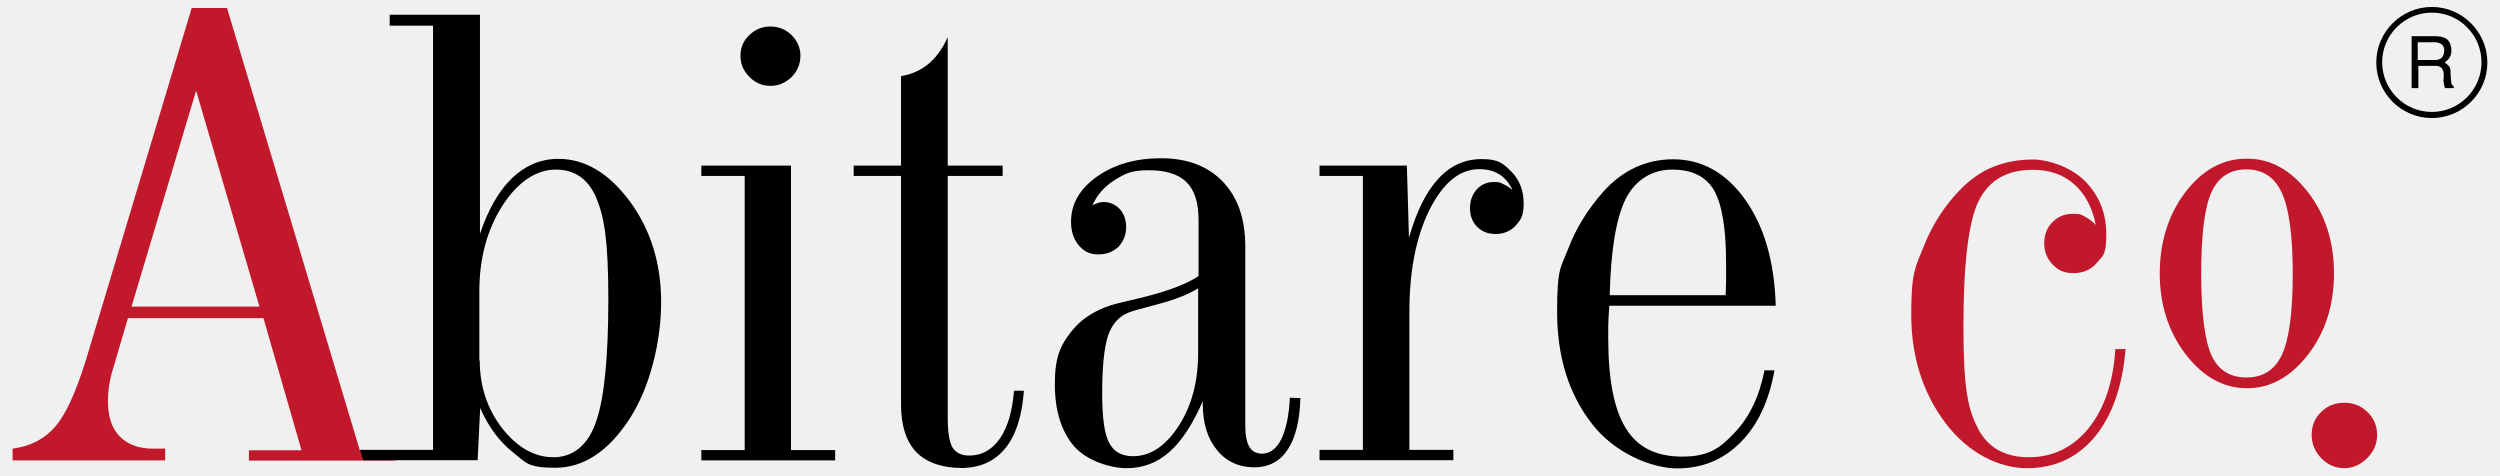
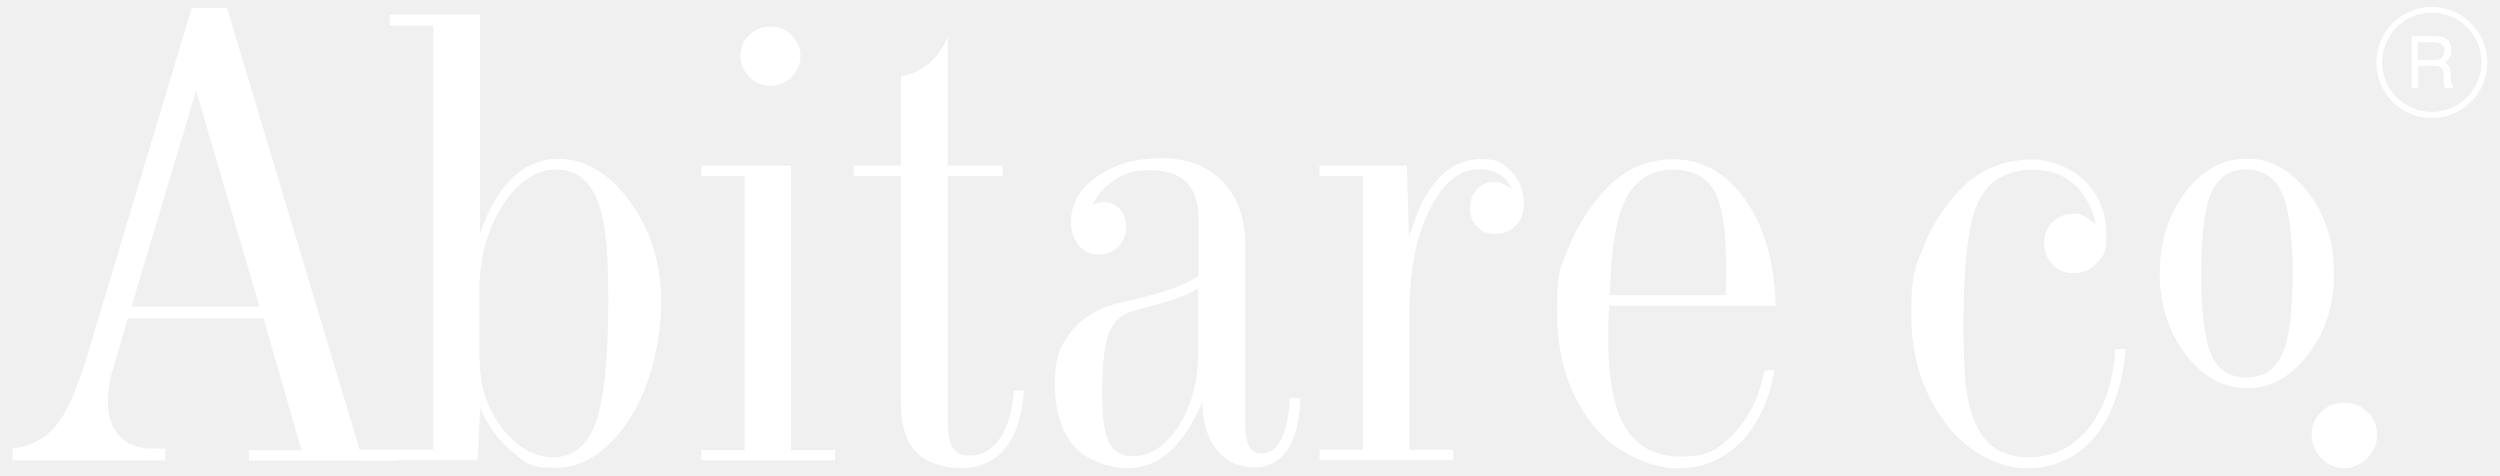
<svg xmlns="http://www.w3.org/2000/svg" id="Livello_1" version="1.1" viewBox="0 0 1188.1 225.8">
  <defs>
    <style>
      .st0 {
-         fill: #c2182c;
+         fill: #fff;
      }
    </style>
  </defs>
-   <path class="st0" d="M62.6,145.7h60.7l-30.1-102.6-30.7,102.6ZM53.7,175.3c-.8,2.5-1.4,5.1-1.8,7.7-.4,2.6-.6,5.2-.6,7.7,0,7.2,1.8,12.8,5.6,16.7,3.8,3.9,9.1,5.8,15.7,5.8h5.9v5.6H6v-5.6c8.5-1.1,15.2-4.6,20.2-10.4,5.1-5.8,9.9-16.5,14.7-31.9L91.1,3.8h16.8l63.1,210.2h17v4.9h-69.7v-4.9h25l-18.1-62.8H60.8l-7.1,24.1Z" />
-   <path d="M228,171.4c0,12.3,3.6,23,10.7,32.2,7.2,9.1,15.3,13.7,24.4,13.7s16.3-5.6,20.1-16.7c4-11.2,5.9-30.7,5.9-58.4s-1.9-39-5.7-48.1c-3.8-9-10.2-13.5-19.3-13.5s-18,5.7-25.3,17.1c-7.3,11.4-11,25-11,40.8v32.9h0ZM205.8,213.9V12.2h-20.6v-5.2h42.9v104.1c4-11.8,9.1-20.6,15.4-26.6,6.3-5.9,13.5-9,21.8-9,12.8,0,24.1,6.8,34.1,20.3,9.9,13.5,14.8,29.5,14.8,47.8s-5.1,40.3-15.1,55.6c-10.1,15.4-21.8,23.1-35.2,23.1s-14-2.5-20.3-7.5c-6.3-5-11.5-12-15.4-20.9l-1.2,24.8h-54.4l-1.5-4.9h34.8Z" />
-   <path d="M351.9,26.5c0-3.9,1.4-7.2,4.2-9.8,2.7-2.7,6.1-4.1,10-4.1s7.4,1.4,10.1,4.1c2.7,2.7,4.2,6,4.2,9.8s-1.4,7.3-4.2,10.1c-2.8,2.7-6.1,4.2-10,4.2s-7.2-1.4-10-4.2c-2.9-2.9-4.3-6.2-4.3-10.1M376,213.9h20.9v4.9h-63.6v-4.9h20.6V83.6h-20.6v-4.9h42.6v135.2Z" />
-   <path d="M428.2,83.6h-22.5v-4.9h22.5v-42.5c5.1-.9,9.4-2.8,13.1-5.9,3.7-3.1,6.7-7.3,9.1-12.6v61h26.1v4.9h-26.1v115c0,6.9.8,11.6,2.3,14.1,1.6,2.5,4.2,3.8,8,3.8,5.9,0,10.7-2.7,14.5-8.1,3.7-5.4,5.9-12.9,6.7-22.7h4.7c-.9,12.1-3.8,21.2-8.9,27.4-5.1,6.2-12,9.3-20.8,9.3s-16.6-2.5-21.5-7.6c-4.8-5.1-7.2-12.6-7.2-22.6v-108.6Z" />
-   <path d="M569.6,136.9c-4.8,3-11.2,5.5-19.1,7.6-7.9,2.1-12.7,3.4-14.3,4.1-4.5,1.8-7.7,5.4-9.6,10.9-1.8,5.5-2.8,14.5-2.8,27s1.1,19.7,3.3,23.9c2.2,4.3,6,6.4,11.4,6.4,8.2,0,15.4-4.8,21.6-14.3,6.2-9.5,9.3-21.1,9.3-34.8v-30.8h.2ZM571.5,190.9c-4.8,10.9-10.1,19-15.9,24-5.7,5.1-12.6,7.6-20.2,7.6s-19-3.5-25-10.5c-6-7-9.1-16.8-9.1-29.5s2.6-18.3,7.8-24.9c5.2-6.6,12.6-11.1,22.3-13.5,1.4-.3,3.5-.8,6.3-1.5,15.1-3.4,25.7-7.2,31.9-11.4v-26.7c0-8.2-1.9-14.1-5.7-17.9-3.8-3.8-9.8-5.7-18-5.7s-11,1.5-15.9,4.5c-4.9,3-8.5,7-10.8,12.1,1.2-.5,2.1-.9,2.8-1.1.7-.2,1.5-.4,2.2-.4,3.2,0,5.8,1.1,7.9,3.3,2,2.2,3.1,5.1,3.1,8.6s-1.3,7-3.7,9.4c-2.5,2.4-5.7,3.6-9.7,3.6s-6.8-1.5-9.2-4.4c-2.4-2.9-3.6-6.6-3.6-11.1,0-8.5,4.1-15.6,12.2-21.4,8.2-5.8,18.3-8.8,30.6-8.8s22.2,3.7,29.3,11.1c7.1,7.4,10.7,17.6,10.7,30.7v85.1c0,4.7.7,8.1,1.9,10.2s3.3,3.3,6,3.3c3.9,0,6.9-2.3,9.3-7,2.2-4.7,3.6-11.2,4-19.6l5,.2c-.3,10.6-2.3,18.8-6,24.4-3.7,5.7-9.1,8.5-16,8.5s-13.3-2.7-17.7-8.3c-4.5-5.5-6.7-12.8-6.7-21.8v-1.3Z" />
-   <path d="M669.6,113c3.5-12.4,8.1-21.7,13.9-28,5.7-6.3,12.7-9.4,20.7-9.4s10.2,2.1,14.1,6c3.9,4,5.8,9,5.8,15s-1.3,7.8-3.7,10.5c-2.4,2.7-5.7,4.1-9.6,4.1s-6.5-1.2-8.8-3.4c-2.2-2.2-3.4-5.2-3.4-8.8s1.1-6.6,3.2-9c2.1-2.3,4.9-3.5,8.1-3.5s3,.3,4.5,1c1.5.6,2.9,1.6,4.4,2.8-1.5-3.2-3.5-5.7-6.2-7.4-2.7-1.7-5.9-2.5-9.7-2.5-9.2,0-17,6.4-23.5,19.2-6.4,12.9-9.6,29-9.6,48.5v65.7h20.9v4.9h-63.6v-4.9h20.6V83.6h-20.6v-4.9h41.5l1,34.3Z" />
-   <path d="M765.1,140.3h55c0-1.9.2-4,.2-6.2s0-5.4,0-9.4c0-16.4-2-27.8-5.8-34.4-3.9-6.5-10.4-9.7-19.8-9.7s-17.4,4.7-22.1,13.9c-4.6,9.3-7.1,24.6-7.6,45.8M838.3,176h5c-2.6,14.6-8,26.1-16.2,34.3-8.2,8.2-18.1,12.3-30,12.3s-29.8-7.1-40.7-21.4c-11-14.2-16.4-31.9-16.4-53s1.7-20.8,5.4-30.3c3.6-9.4,9-18.2,16.3-26.5,4.7-5.3,9.8-9.2,15.4-11.8,5.7-2.6,11.6-3.9,18-3.9,13.7,0,25.2,6.4,34.3,19.2,9.1,12.8,13.9,29.6,14.5,50.4h-79.1c-.3,4.5-.5,7.8-.5,9.8,0,2,0,4,0,5.7,0,19.6,2.8,33.9,8.4,42.8,5.5,9,14.4,13.4,26.7,13.4s17.7-3.7,24.7-11.1c7.2-7.4,12-17.4,14.5-30" />
-   <path class="st0" d="M1010.2,165.6c-1.5,17.9-6.3,31.8-14.6,41.9-8.3,10-19.1,15-32.3,15s-27.9-7.1-38.7-21.4c-10.8-14.3-16.3-31.5-16.3-51.8s2-22.3,6.1-32.6c4.1-10.3,10-19.3,17.6-27,4.8-4.8,9.9-8.3,15.5-10.5,5.5-2.2,11.8-3.4,18.7-3.4s17.9,3.4,24.7,10.3c6.8,6.9,10.1,15.3,10.1,25.2s-1.5,10-4.3,13.4c-2.8,3.4-6.6,5.1-11.3,5.1s-7.3-1.4-9.9-4.1c-2.6-2.7-4-6-4-10.1s1.3-7.4,3.9-10c2.5-2.6,5.8-4,9.8-4s3.9.5,5.7,1.4c1.7.9,3.4,2.1,5.1,3.9-1.6-8.2-5-14.6-10.2-19.3-5.3-4.7-11.8-6.9-19.7-6.9-12.3,0-20.8,4.9-25.7,14.7-4.9,9.7-7.3,29.8-7.3,60s2.3,39.3,7,48.4c4.7,9,12.8,13.5,24.1,13.5s20.9-4.6,28.4-13.8c7.4-9.2,11.7-21.8,12.7-37.6h4.8v-.2Z" />
-   <path class="st0" d="M1067.6,179.4c7.9,0,13.5-3.6,16.9-10.9,3.4-7.3,5.1-20.1,5.1-38.4s-1.8-31.2-5.2-38.5c-3.4-7.4-9-11.1-16.8-11.1s-13.3,3.6-16.6,10.8c-3.3,7.2-4.9,20.1-4.9,38.8s1.7,31.8,4.9,38.8c3.2,7,8.8,10.5,16.6,10.5M1067.8,184.5c-11.1,0-20.8-5.4-29-16-8.2-10.7-12.4-23.6-12.4-38.5s4.1-28.1,12.2-38.7c8.1-10.6,17.8-15.9,29.2-15.9s20.9,5.4,29.1,16c8.2,10.6,12.3,23.5,12.3,38.6s-4.1,27.8-12.3,38.5c-8.3,10.7-17.9,16-29.1,16" />
-   <path class="st0" d="M1098.6,206.6c0-4.3,1.5-7.9,4.5-10.8,2.9-2.9,6.6-4.4,11-4.4s8,1.5,11,4.4c3,2.9,4.6,6.5,4.6,10.8s-1.6,8-4.7,11.1c-3.1,3.1-6.7,4.8-10.9,4.8s-7.9-1.6-10.9-4.7c-3-3.1-4.6-6.8-4.6-11.2" />
-   <path d="M1161.6,23.8c0-1.2-.4-2.1-1.2-2.7-.8-.6-1.9-1-3.1-1h-8.3v8.4h8.3c2.8,0,4.3-1.6,4.3-4.7M1165.8,41.9h-3.8c-.3-.7-.5-1.5-.6-2.3-.2-.9-.2-2.1,0-3.8,0-3-1.4-4.5-3.8-4.5h-8.3v10.6h-3.2v-24.7h11.3c2.8,0,4.9.7,6,1.9,1,1.1,1.6,2.8,1.6,5.1s-1.1,4-3.2,5.5c1.2.8,1.8,1.5,2.2,1.9.3.4.5,1.2.6,2.1,0,1.1,0,2.7.3,5.2,0,.9.5,1.6,1.2,2.1v.8h-.2Z" />
-   <path d="M1155.7,6c-13,0-23.6,10.6-23.6,23.6s10.6,23.6,23.6,23.6,23.6-10.6,23.6-23.6-10.5-23.6-23.6-23.6M1155.7,56.1c-14.6,0-26.4-11.9-26.4-26.4s11.9-26.4,26.4-26.4,26.4,11.9,26.4,26.4c0,14.5-11.8,26.4-26.4,26.4" />
+   <path class="st0" d="M62.6,145.7h60.7l-30.1-102.6-30.7,102.6h0ZM53.7,175.3c-.8,2.5-1.4,5.1-1.8,7.7-.4,2.6-.6,5.2-.6,7.7,0,7.2,1.8,12.8,5.6,16.7s9.1,5.8,15.7,5.8h5.9v5.6H6v-5.6c8.5-1.1,15.2-4.6,20.2-10.4,5.1-5.8,9.9-16.5,14.7-31.9L91.1,3.8h16.8l63.1,210.2h17v4.9h-69.7v-4.9h25l-18.1-62.8H60.8l-7.1,24.1Z" />
+   <path class="st0" d="M228,171.4c0,12.3,3.6,23,10.7,32.2,7.2,9.1,15.3,13.7,24.4,13.7s16.3-5.6,20.1-16.7c4-11.2,5.9-30.7,5.9-58.4s-1.9-39-5.7-48.1c-3.8-9-10.2-13.5-19.3-13.5s-18,5.7-25.3,17.1-11,25-11,40.8v32.9h.2ZM205.8,213.9V12.2h-20.6v-5.2h42.9v104.1c4-11.8,9.1-20.6,15.4-26.6,6.3-5.9,13.5-9,21.8-9,12.8,0,24.1,6.8,34.1,20.3,9.9,13.5,14.8,29.5,14.8,47.8s-5.1,40.3-15.1,55.6c-10.1,15.4-21.8,23.1-35.2,23.1s-14-2.5-20.3-7.5-11.5-12-15.4-20.9l-1.2,24.8h-54.4l-1.5-4.9h34.8,0Z" />
+   <path class="st0" d="M351.9,26.5c0-3.9,1.4-7.2,4.2-9.8,2.7-2.7,6.1-4.1,10-4.1s7.4,1.4,10.1,4.1,4.2,6,4.2,9.8-1.4,7.3-4.2,10.1c-2.8,2.7-6.1,4.2-10,4.2s-7.2-1.4-10-4.2c-2.9-2.9-4.3-6.2-4.3-10.1M376,213.9h20.9v4.9h-63.6v-4.9h20.6V83.6h-20.6v-4.9h42.6v135.2h.1Z" />
+   <path class="st0" d="M428.2,83.6h-22.5v-4.9h22.5v-42.5c5.1-.9,9.4-2.8,13.1-5.9s6.7-7.3,9.1-12.6v61h26.1v4.9h-26.1v115c0,6.9.8,11.6,2.3,14.1,1.6,2.5,4.2,3.8,8,3.8,5.9,0,10.7-2.7,14.5-8.1,3.7-5.4,5.9-12.9,6.7-22.7h4.7c-.9,12.1-3.8,21.2-8.9,27.4s-12,9.3-20.8,9.3-16.6-2.5-21.5-7.6c-4.8-5.1-7.2-12.6-7.2-22.6v-108.6h0Z" />
+   <path class="st0" d="M569.6,136.9c-4.8,3-11.2,5.5-19.1,7.6-7.9,2.1-12.7,3.4-14.3,4.1-4.5,1.8-7.7,5.4-9.6,10.9-1.8,5.5-2.8,14.5-2.8,27s1.1,19.7,3.3,23.9c2.2,4.3,6,6.4,11.4,6.4,8.2,0,15.4-4.8,21.6-14.3,6.2-9.5,9.3-21.1,9.3-34.8v-30.8h.2,0ZM571.5,190.9c-4.8,10.9-10.1,19-15.9,24-5.7,5.1-12.6,7.6-20.2,7.6s-19-3.5-25-10.5-9.1-16.8-9.1-29.5,2.6-18.3,7.8-24.9c5.2-6.6,12.6-11.1,22.3-13.5,1.4-.3,3.5-.8,6.3-1.5,15.1-3.4,25.7-7.2,31.9-11.4v-26.7c0-8.2-1.9-14.1-5.7-17.9s-9.8-5.7-18-5.7-11,1.5-15.9,4.5-8.5,7-10.8,12.1c1.2-.5,2.1-.9,2.8-1.1s1.5-.4,2.2-.4c3.2,0,5.8,1.1,7.9,3.3,2,2.2,3.1,5.1,3.1,8.6s-1.3,7-3.7,9.4c-2.5,2.4-5.7,3.6-9.7,3.6s-6.8-1.5-9.2-4.4c-2.4-2.9-3.6-6.6-3.6-11.1,0-8.5,4.1-15.6,12.2-21.4,8.2-5.8,18.3-8.8,30.6-8.8s22.2,3.7,29.3,11.1,10.7,17.6,10.7,30.7v85.1c0,4.7.7,8.1,1.9,10.2s3.3,3.3,6,3.3c3.9,0,6.9-2.3,9.3-7,2.2-4.7,3.6-11.2,4-19.6l5,.2c-.3,10.6-2.3,18.8-6,24.4-3.7,5.7-9.1,8.5-16,8.5s-13.3-2.7-17.7-8.3c-4.5-5.5-6.7-12.8-6.7-21.8v-1.3.2Z" />
+   <path class="st0" d="M669.6,113c3.5-12.4,8.1-21.7,13.9-28,5.7-6.3,12.7-9.4,20.7-9.4s10.2,2.1,14.1,6c3.9,4,5.8,9,5.8,15s-1.3,7.8-3.7,10.5-5.7,4.1-9.6,4.1-6.5-1.2-8.8-3.4c-2.2-2.2-3.4-5.2-3.4-8.8s1.1-6.6,3.2-9c2.1-2.3,4.9-3.5,8.1-3.5s3,.3,4.5,1c1.5.6,2.9,1.6,4.4,2.8-1.5-3.2-3.5-5.7-6.2-7.4-2.7-1.7-5.9-2.5-9.7-2.5-9.2,0-17,6.4-23.5,19.2-6.4,12.9-9.6,29-9.6,48.5v65.7h20.9v4.9h-63.6v-4.9h20.6V83.6h-20.6v-4.9h41.5l1,34.3h0Z" />
+   <path class="st0" d="M765.1,140.3h55c0-1.9.2-4,.2-6.2v-9.4c0-16.4-2-27.8-5.8-34.4-3.9-6.5-10.4-9.7-19.8-9.7s-17.4,4.7-22.1,13.9c-4.6,9.3-7.1,24.6-7.6,45.8M838.3,176h5c-2.6,14.6-8,26.1-16.2,34.3s-18.1,12.3-30,12.3-29.8-7.1-40.7-21.4c-11-14.2-16.4-31.9-16.4-53s1.7-20.8,5.4-30.3c3.6-9.4,9-18.2,16.3-26.5,4.7-5.3,9.8-9.2,15.4-11.8,5.7-2.6,11.6-3.9,18-3.9,13.7,0,25.2,6.4,34.3,19.2s13.9,29.6,14.5,50.4h-79.1c-.3,4.5-.5,7.8-.5,9.8v5.7c0,19.6,2.8,33.9,8.4,42.8,5.5,9,14.4,13.4,26.7,13.4s17.7-3.7,24.7-11.1c7.2-7.4,12-17.4,14.5-30" />
+   <path class="st0" d="M1010.2,165.6c-1.5,17.9-6.3,31.8-14.6,41.9-8.3,10-19.1,15-32.3,15s-27.9-7.1-38.7-21.4c-10.8-14.3-16.3-31.5-16.3-51.8s2-22.3,6.1-32.6c4.1-10.3,10-19.3,17.6-27,4.8-4.8,9.9-8.3,15.5-10.5,5.5-2.2,11.8-3.4,18.7-3.4s17.9,3.4,24.7,10.3,10.1,15.3,10.1,25.2-1.5,10-4.3,13.4-6.6,5.1-11.3,5.1-7.3-1.4-9.9-4.1c-2.6-2.7-4-6-4-10.1s1.3-7.4,3.9-10c2.5-2.6,5.8-4,9.8-4s3.9.5,5.7,1.4c1.7.9,3.4,2.1,5.1,3.9-1.6-8.2-5-14.6-10.2-19.3-5.3-4.7-11.8-6.9-19.7-6.9-12.3,0-20.8,4.9-25.7,14.7-4.9,9.7-7.3,29.8-7.3,60s2.3,39.3,7,48.4c4.7,9,12.8,13.5,24.1,13.5s20.9-4.6,28.4-13.8c7.4-9.2,11.7-21.8,12.7-37.6h4.8v-.2h.1Z" />
+   <path class="st0" d="M1067.6,179.4c7.9,0,13.5-3.6,16.9-10.9,3.4-7.3,5.1-20.1,5.1-38.4s-1.8-31.2-5.2-38.5c-3.4-7.4-9-11.1-16.8-11.1s-13.3,3.6-16.6,10.8c-3.3,7.2-4.9,20.1-4.9,38.8s1.7,31.8,4.9,38.8c3.2,7,8.8,10.5,16.6,10.5M1067.8,184.5c-11.1,0-20.8-5.4-29-16-8.2-10.7-12.4-23.6-12.4-38.5s4.1-28.1,12.2-38.7,17.8-15.9,29.2-15.9,20.9,5.4,29.1,16,12.3,23.5,12.3,38.6-4.1,27.8-12.3,38.5c-8.3,10.7-17.9,16-29.1,16" />
+   <path class="st0" d="M1098.6,206.6c0-4.3,1.5-7.9,4.5-10.8,2.9-2.9,6.6-4.4,11-4.4s8,1.5,11,4.4,4.6,6.5,4.6,10.8-1.6,8-4.7,11.1-6.7,4.8-10.9,4.8-7.9-1.6-10.9-4.7c-3-3.1-4.6-6.8-4.6-11.2" />
+   <path class="st0" d="M1161.6,23.8c0-1.2-.4-2.1-1.2-2.7-.8-.6-1.9-1-3.1-1h-8.3v8.4h8.3c2.8,0,4.3-1.6,4.3-4.7M1165.8,41.9h-3.8c-.3-.7-.5-1.5-.6-2.3-.2-.9-.2-2.1,0-3.8,0-3-1.4-4.5-3.8-4.5h-8.3v10.6h-3.2v-24.7h11.3c2.8,0,4.9.7,6,1.9,1,1.1,1.6,2.8,1.6,5.1s-1.1,4-3.2,5.5c1.2.8,1.8,1.5,2.2,1.9.3.4.5,1.2.6,2.1,0,1.1,0,2.7.3,5.2,0,.9.5,1.6,1.2,2.1v.8h-.3Z" />
+   <path class="st0" d="M1155.7,6c-13,0-23.6,10.6-23.6,23.6s10.6,23.6,23.6,23.6,23.6-10.6,23.6-23.6-10.5-23.6-23.6-23.6M1155.7,56.1c-14.6,0-26.4-11.9-26.4-26.4s11.9-26.4,26.4-26.4,26.4,11.9,26.4,26.4-11.8,26.4-26.4,26.4" />
</svg>
